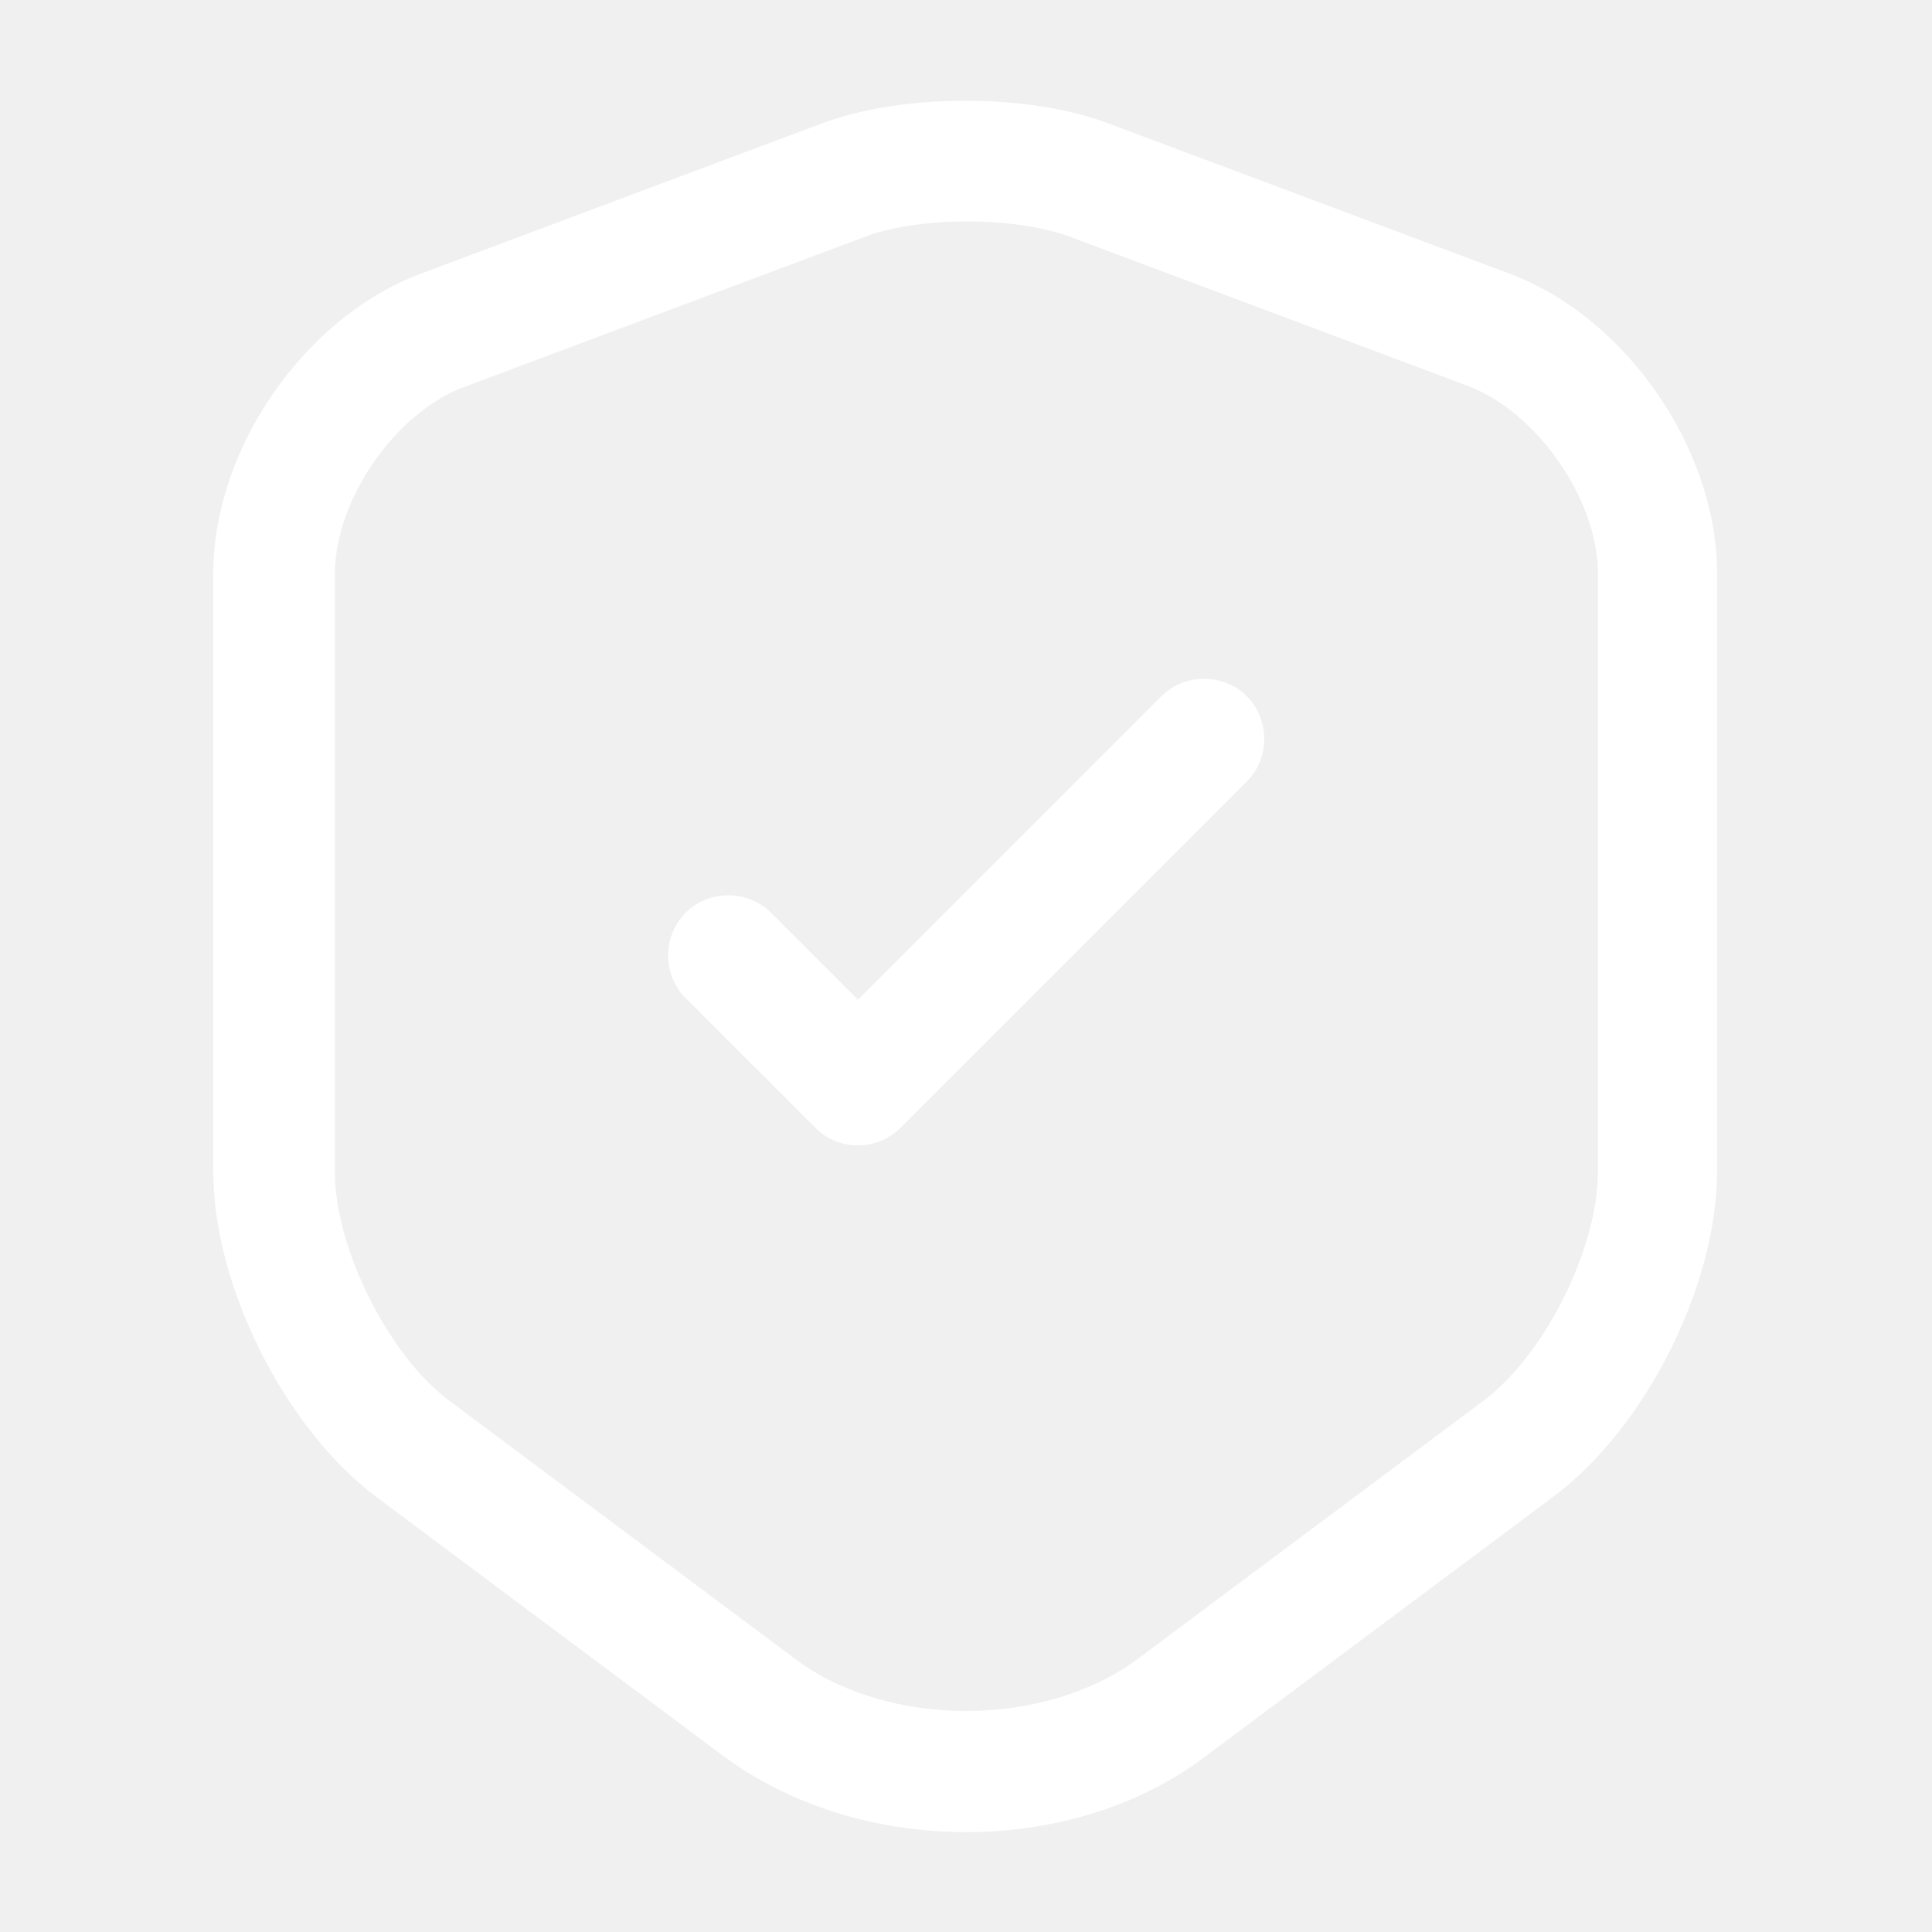
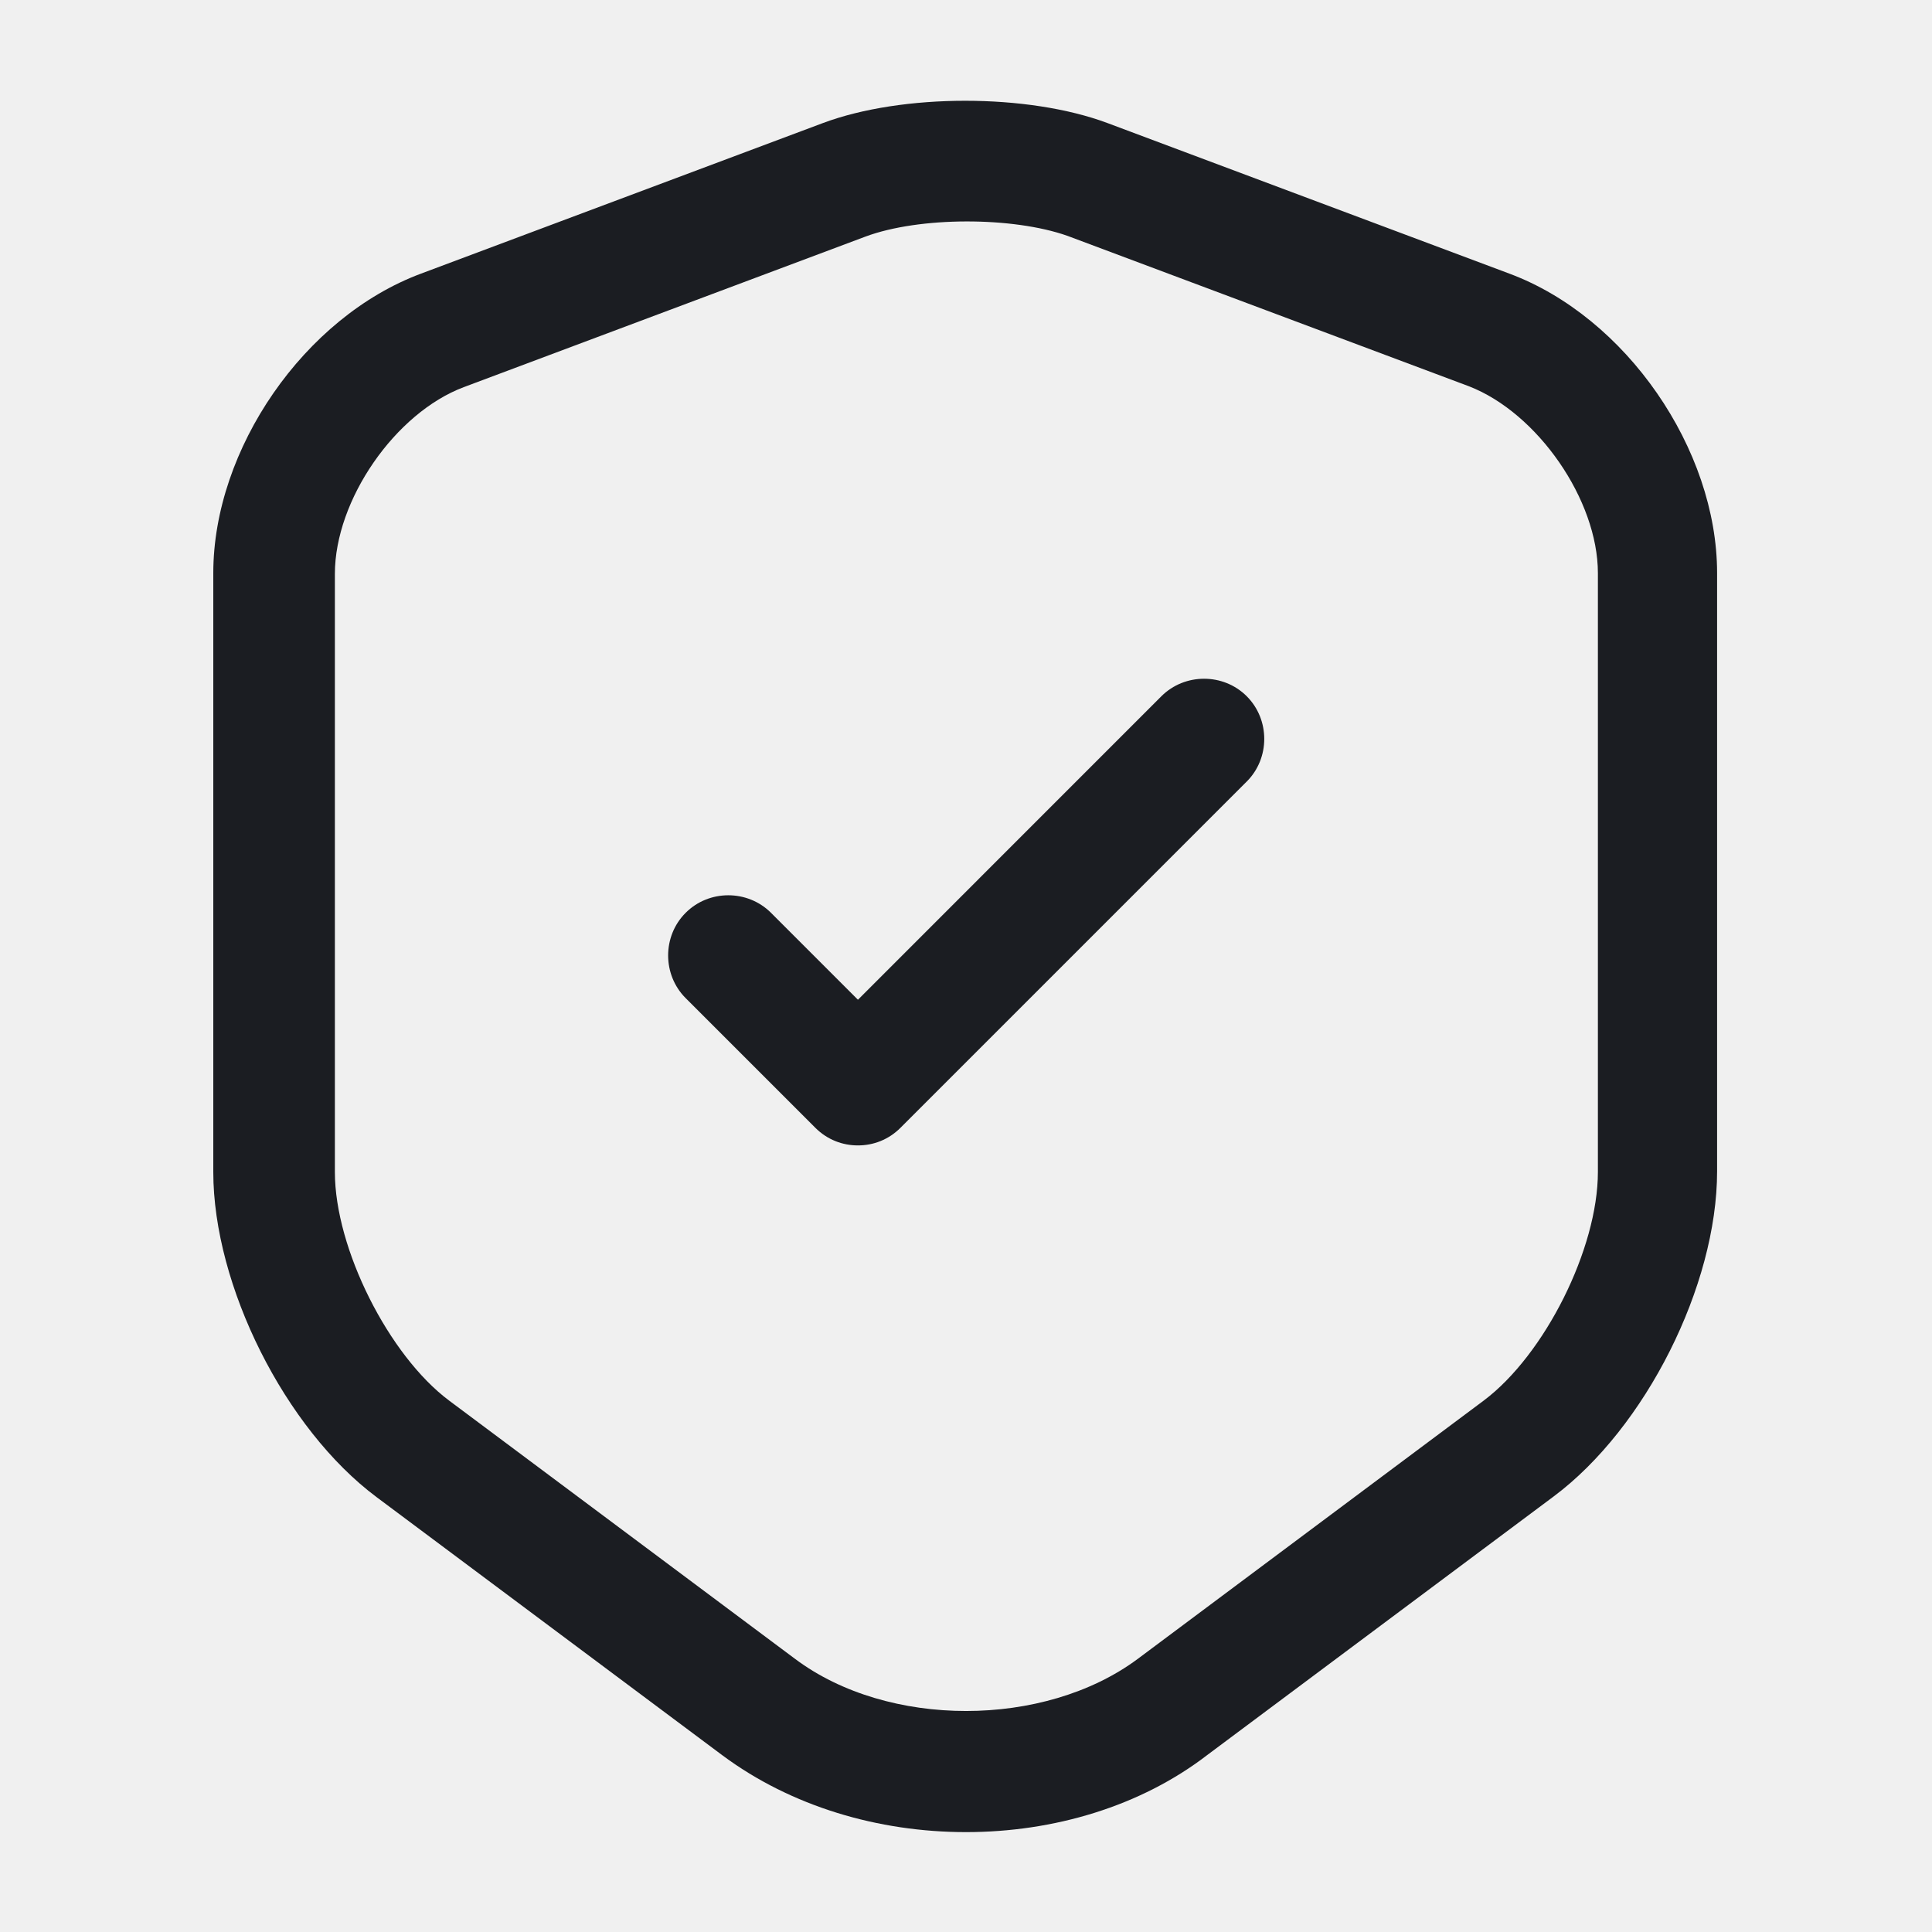
<svg xmlns="http://www.w3.org/2000/svg" width="30" height="30" viewBox="0 0 30 30" fill="none">
  <g clip-path="url(#clip0_1710_65580)">
-     <mask id="mask0_1710_65580" style="mask-type:luminance" maskUnits="userSpaceOnUse" x="0" y="0" width="30" height="30">
+     <mask id="mask0_1710_65580" style="mask-type:alpha" maskUnits="userSpaceOnUse" x="0" y="0" width="30" height="30">
      <path d="M30 0H0V30H30V0Z" fill="white" />
    </mask>
    <g mask="url(#mask0_1710_65580)">
-       <path d="M15 28.449C13.637 28.449 12.287 28.049 11.225 27.262L5.85 23.249C4.425 22.187 3.312 19.962 3.312 18.199V8.899C3.312 6.974 4.725 4.924 6.537 4.249L12.775 1.912C14.012 1.449 15.963 1.449 17.2 1.912L23.438 4.249C25.25 4.924 26.663 6.974 26.663 8.899V18.187C26.663 19.962 25.55 22.174 24.125 23.237L18.75 27.249C17.712 28.049 16.363 28.449 15 28.449ZM13.438 3.674L7.2 6.012C6.138 6.412 5.2 7.762 5.2 8.912V18.199C5.2 19.387 6.037 21.049 6.975 21.749L12.35 25.762C13.787 26.837 16.212 26.837 17.663 25.762L23.038 21.749C23.988 21.037 24.812 19.387 24.812 18.199V8.899C24.812 7.762 23.875 6.412 22.812 5.999L16.575 3.662C15.725 3.362 14.275 3.362 13.438 3.674Z" fill="white" />
-       <path d="M13.322 17.786C13.084 17.786 12.847 17.699 12.659 17.511L10.647 15.499C10.284 15.136 10.284 14.536 10.647 14.174C11.009 13.811 11.609 13.811 11.972 14.174L13.322 15.524L18.034 10.811C18.397 10.449 18.997 10.449 19.359 10.811C19.722 11.174 19.722 11.774 19.359 12.136L13.984 17.511C13.797 17.699 13.559 17.786 13.322 17.786Z" fill="white" />
+       <path d="M15 28.449C13.637 28.449 12.287 28.049 11.225 27.262L5.85 23.249C4.425 22.187 3.312 19.962 3.312 18.199V8.899C3.312 6.974 4.725 4.924 6.537 4.249L12.775 1.912C14.012 1.449 15.963 1.449 17.2 1.912L23.438 4.249C25.25 4.924 26.663 6.974 26.663 8.899V18.187C26.663 19.962 25.55 22.174 24.125 23.237L18.75 27.249C17.712 28.049 16.363 28.449 15 28.449ZM13.438 3.674L7.2 6.012C6.138 6.412 5.2 7.762 5.2 8.912V18.199C5.2 19.387 6.037 21.049 6.975 21.749L12.35 25.762C13.787 26.837 16.212 26.837 17.663 25.762L23.038 21.749C23.988 21.037 24.812 19.387 24.812 18.199V8.899C24.812 7.762 23.875 6.412 22.812 5.999L16.575 3.662C15.725 3.362 14.275 3.362 13.438 3.674Z" fill="#1B1D22" />
+       <path d="M13.322 17.786C13.084 17.786 12.847 17.699 12.659 17.511L10.647 15.499C10.284 15.136 10.284 14.536 10.647 14.174C11.009 13.811 11.609 13.811 11.972 14.174L13.322 15.524L18.034 10.811C18.397 10.449 18.997 10.449 19.359 10.811C19.722 11.174 19.722 11.774 19.359 12.136L13.984 17.511C13.797 17.699 13.559 17.786 13.322 17.786Z" fill="#1B1D22" />
    </g>
  </g>
  <defs>
    <clipPath id="clip0_1710_65580">
      <rect width="30" height="30" fill="white" />
    </clipPath>
  </defs>
</svg>
